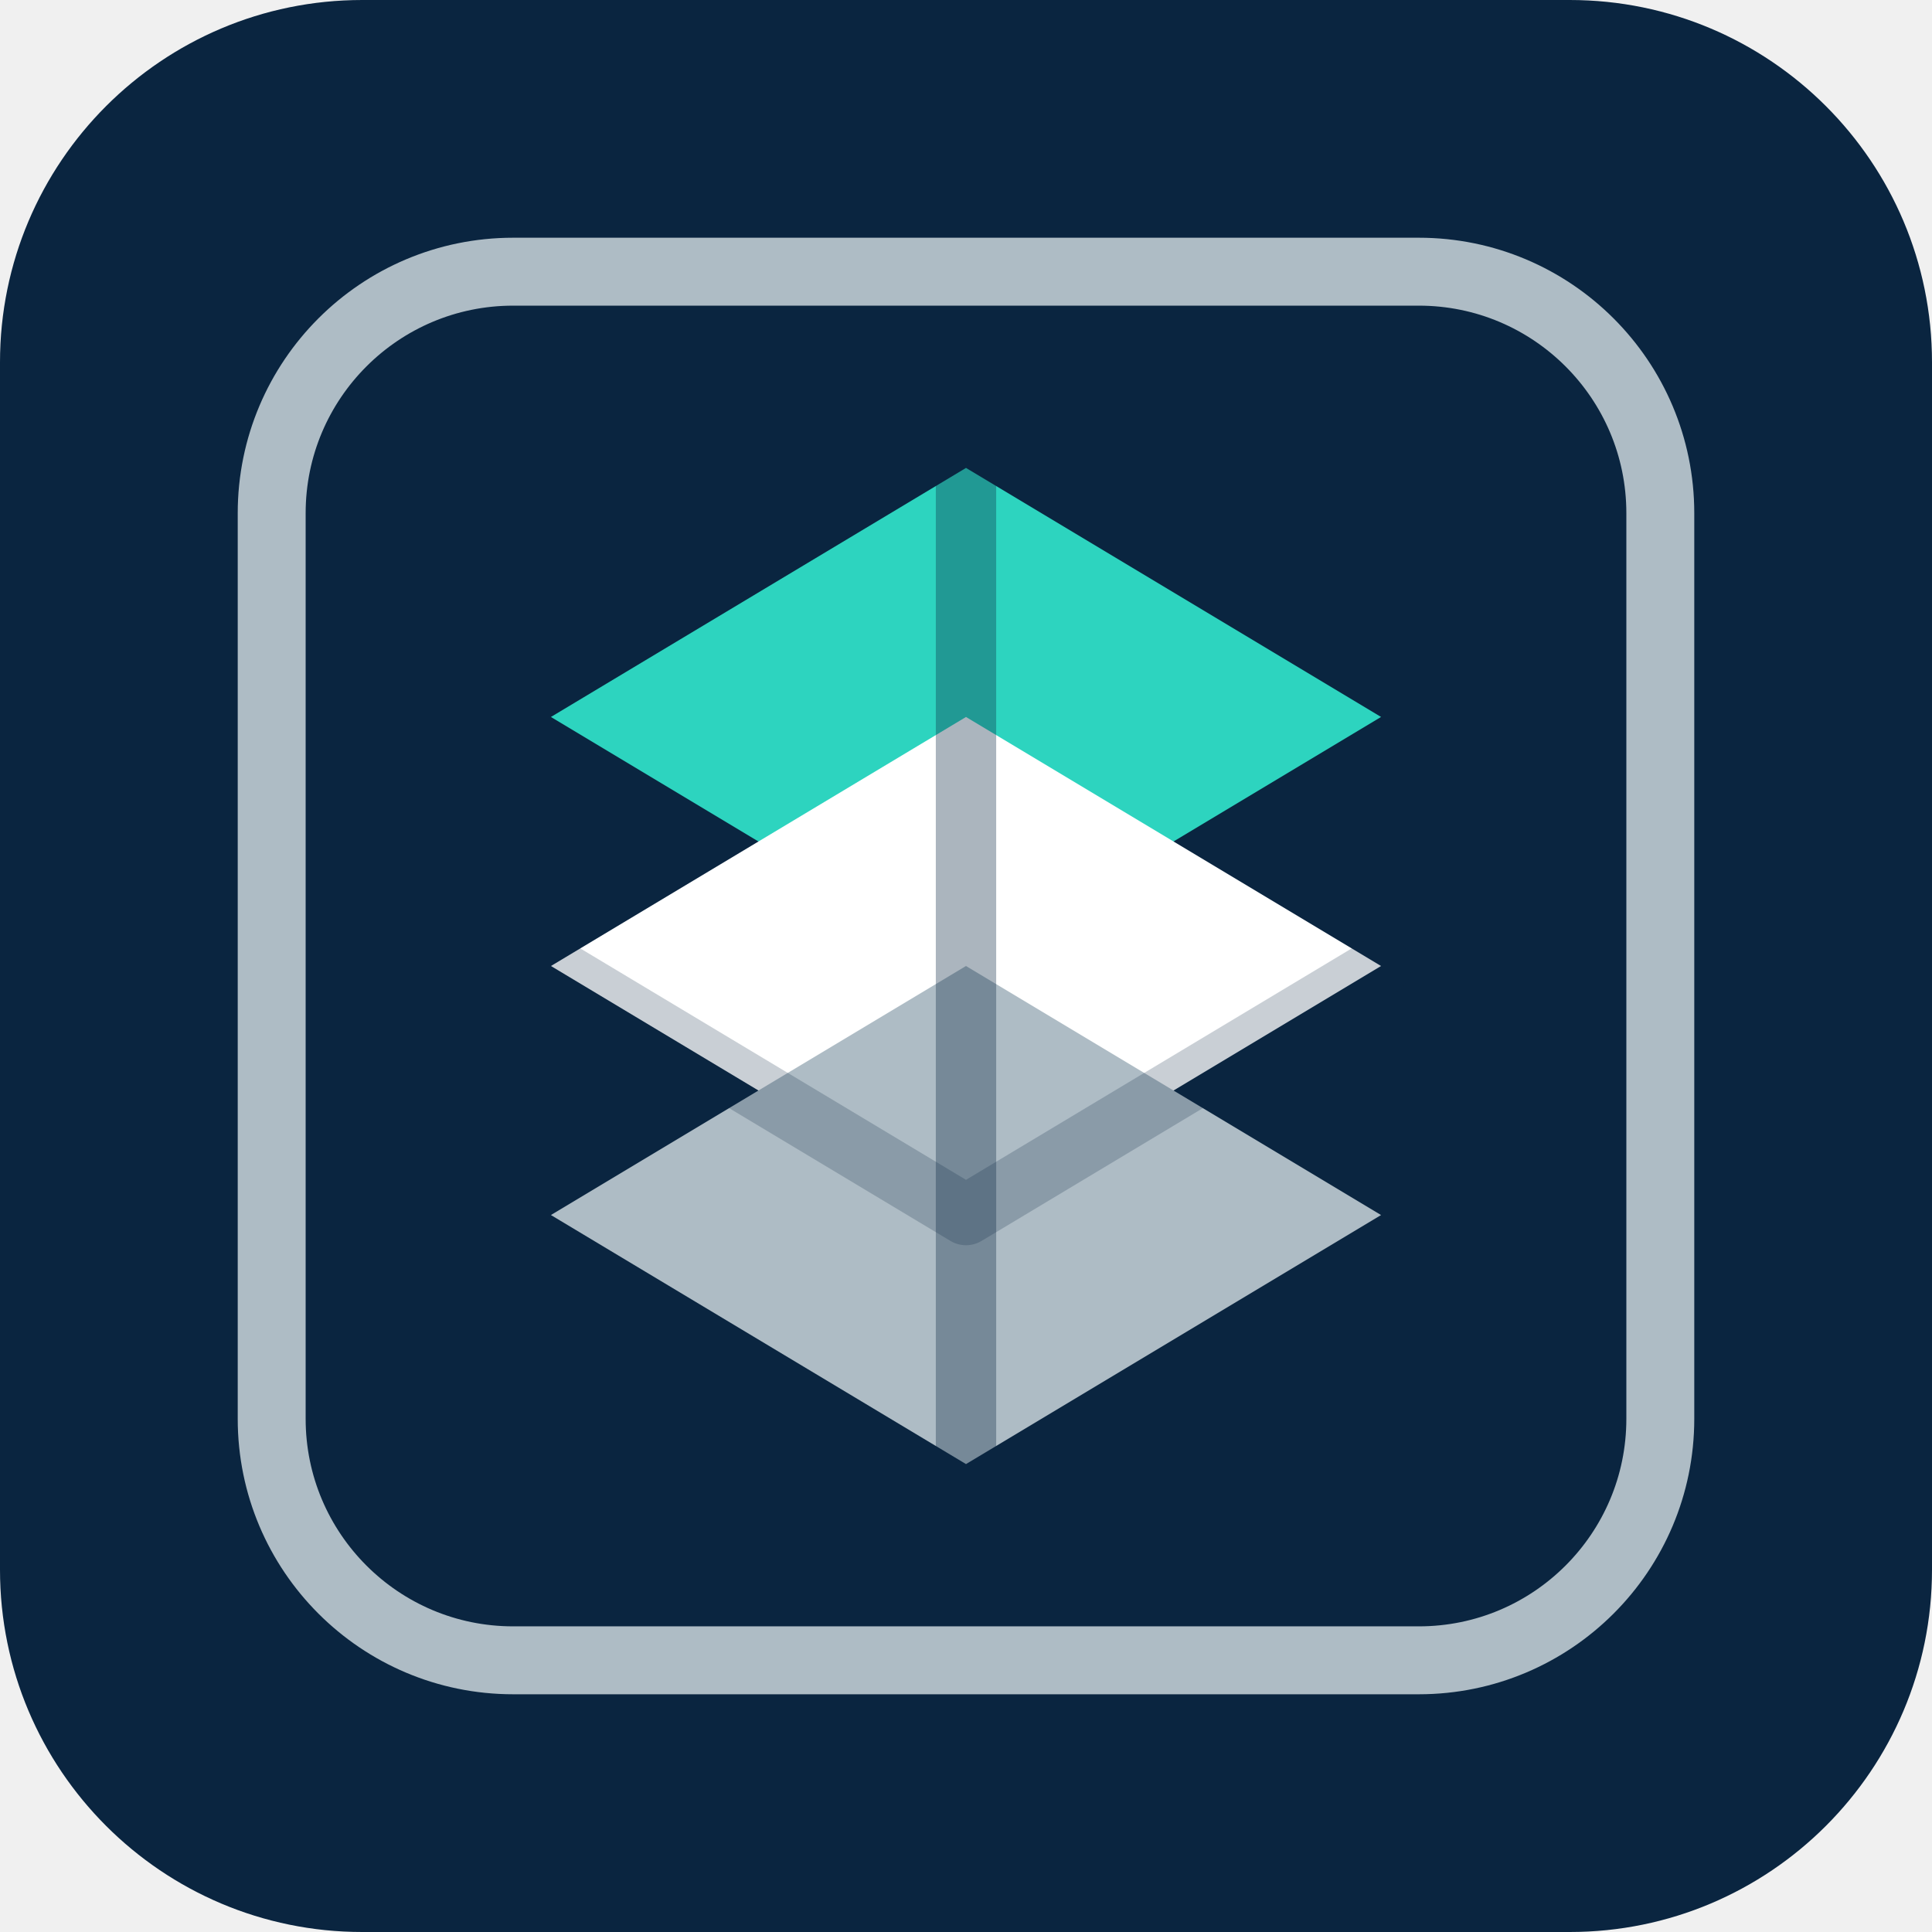
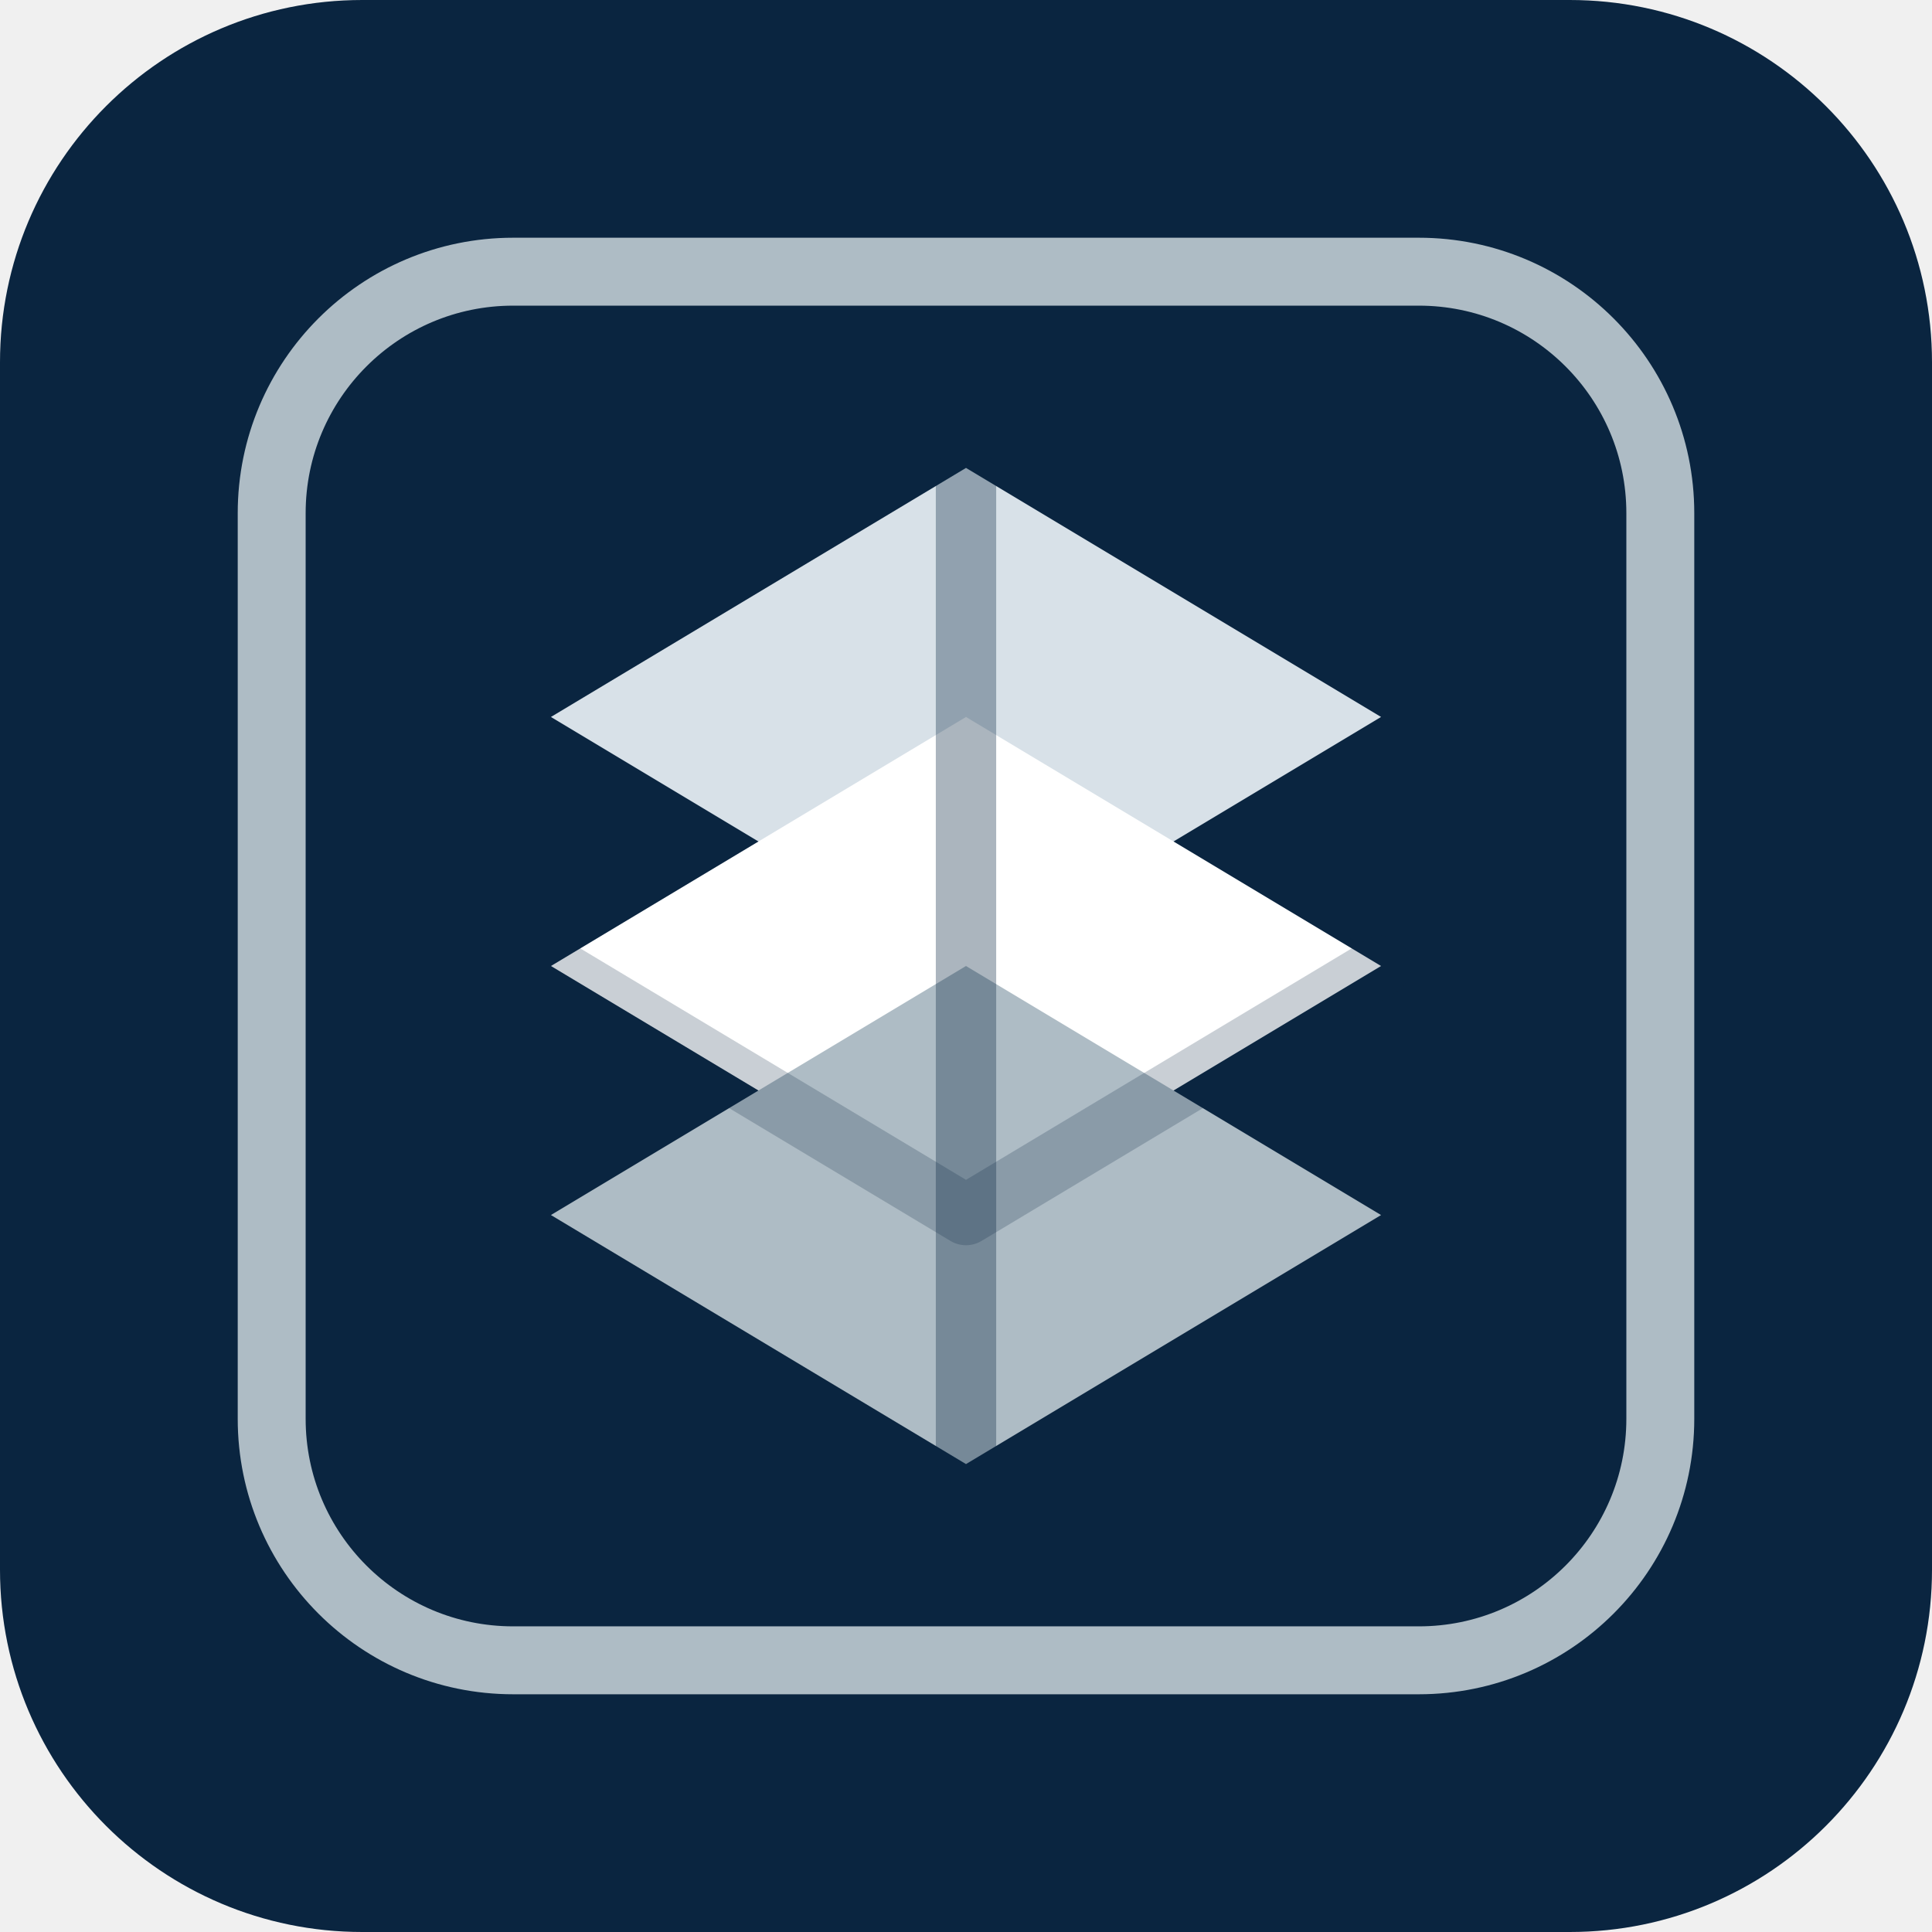
<svg xmlns="http://www.w3.org/2000/svg" viewBox="0 0 512 512" role="img" aria-labelledby="title desc">
  <rect width="512" height="512" rx="96" fill="#0A2540" />
  <rect x="72" y="72" width="368" height="368" rx="64" fill="none" stroke="#AEBCC5" stroke-width="18" />
-   <path d="M146 190L256 124L366 190L256 256Z" fill="#2DD4BF" />
+   <path d="M146 190L256 124L366 190L256 256Z" fill="#D8E1E8" />
  <path d="M146 256L256 190L366 256L256 322Z" fill="#FFFFFF" />
  <path d="M146 322L256 256L366 322L256 388Z" fill="#AEBCC5" />
  <path d="M256 126V386" stroke="#0A2540" stroke-width="16" stroke-linecap="round" opacity=".34" />
  <path d="M146 256L256 322L366 256" fill="none" stroke="#0A2540" stroke-width="16" stroke-linecap="round" stroke-linejoin="round" opacity=".22" />
</svg>
